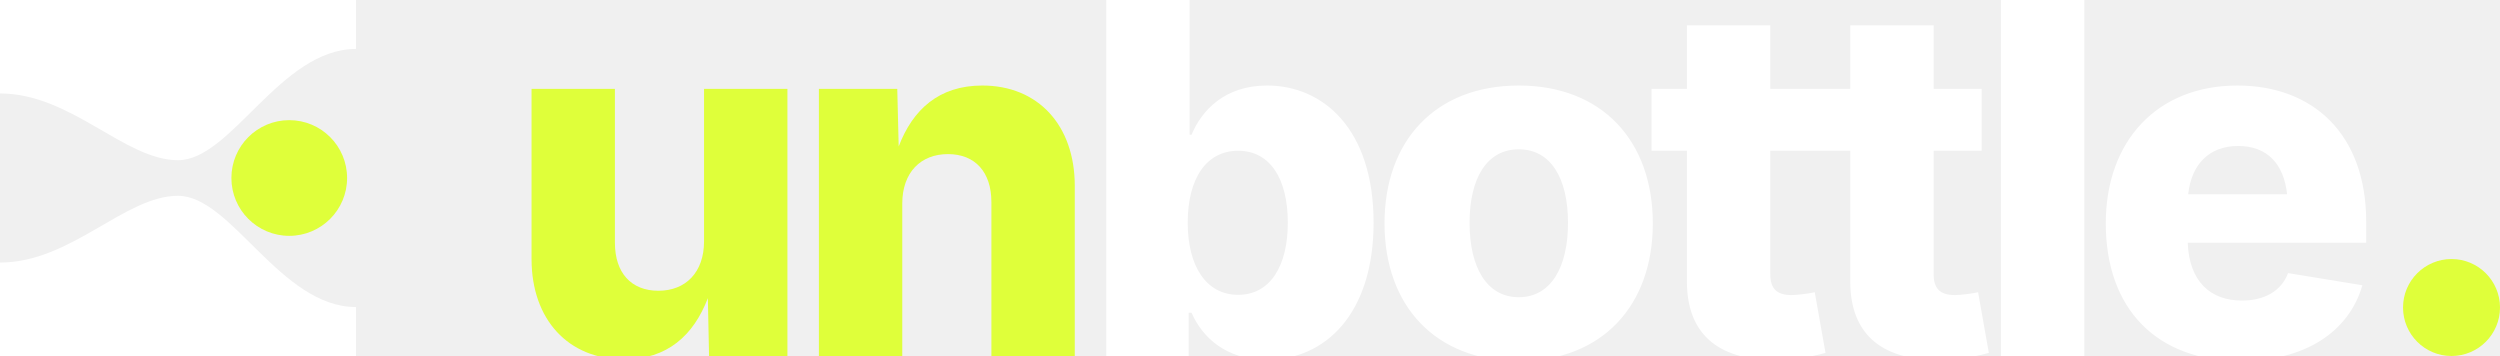
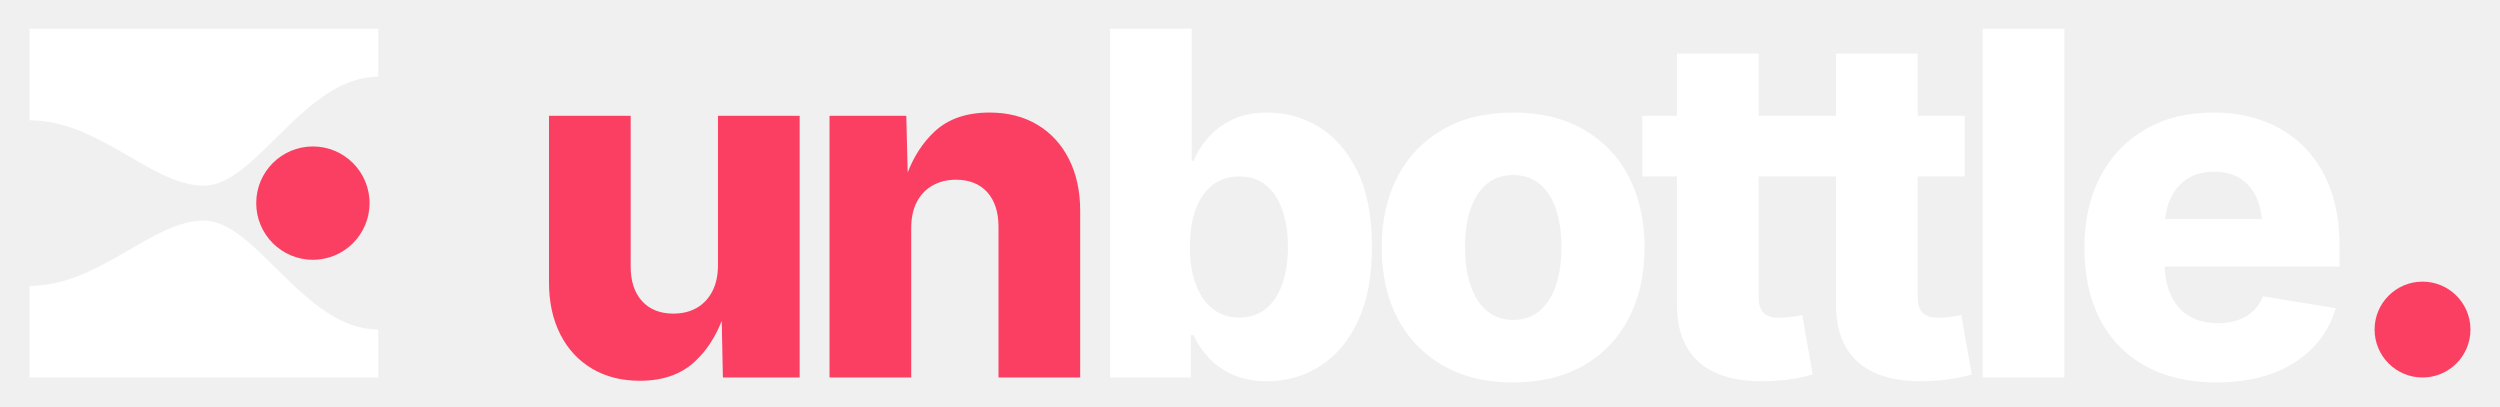
- <svg xmlns="http://www.w3.org/2000/svg" viewBox="0 0 1123.61 160" role="img" aria-label="unbottle.">
-   <g>
-     <path fill="#FFFFFF" d="M0 0H160V22C126 22 104 72 80 72C56 72 32 42 0 42ZM0 160H160V138C126 138 104 88 80 88C56 88 32 118 0 118Z" />
-     <circle fill="#DFFF3A" cx="130" cy="80" r="26" />
+ <svg xmlns="http://www.w3.org/2000/svg" width="4000" height="650" viewBox="0 0 521.234 84.754">
+   <g transform="translate(6.0,6.0) scale(0.4547119)">
+     <path d="M0 0H160V22C126 22 104 72 80 72C56 72 32 42 0 42Z" fill="#FFFFFF" />
+     <path d="M0 160H160V138C126 138 104 88 80 88C56 88 32 118 0 118Z" fill="#FFFFFF" />
+     <circle cx="130" cy="80" r="26" fill="#FB3F62" />
  </g>
-   <path fill="#DFFF3A" d="M280.56 161.5C299.89 161.5 311.7 150.77 318.14 134.01L318.68 160H353.9V39.95H316.43V108.46C316.43 122.42 308.16 130.68 295.92 130.68C283.68 130.68 276.37 122.63 276.37 109.1V39.95H238.9V116.4C238.9 143.57 255.33 161.5 280.56 161.5ZM405.52 91.49C405.52 77.53 413.79 69.26 426.03 69.26C438.27 69.26 445.58 77.32 445.58 90.85V160H483.05V83.54C483.05 56.38 466.62 38.44 441.49 38.44C422.06 38.44 410.25 49.18 403.91 65.83L403.27 39.95H368.05V160H405.52Z" />
-   <path fill="#FFFFFF" d="M569.25 161.72C595.88 161.72 617.35 140.78 617.35 100.08C617.35 57.99 594.7 38.44 569.46 38.44C550.35 38.44 540.04 49.72 535.53 60.56H534.67V0H497.19V160H534.24V140.56H535.53C540.25 151.41 550.88 161.72 569.25 161.72ZM556.47 132.51C542.19 132.51 533.81 119.73 533.81 100.08C533.81 80.21 542.19 67.76 556.47 67.76C570.97 67.76 578.8 80.54 578.8 100.08C578.8 119.62 570.86 132.51 556.47 132.51ZM682.61 162.26C720.09 162.26 742.85 137.34 742.85 100.4C742.85 63.36 720.09 38.44 682.61 38.44C645.03 38.44 622.26 63.36 622.26 100.4C622.26 137.34 645.03 162.26 682.61 162.26ZM682.61 133.58C668.22 133.58 660.49 120.16 660.49 100.19C660.49 80.11 668.22 67.11 682.61 67.11C697 67.11 704.73 80.11 704.73 100.19C704.73 120.16 697 133.58 682.61 133.58ZM817.24 39.95H795.65V11.38H758.18V39.95H742.28V67.76H758.18V126.6C758.18 149.48 771.6 161.72 797.05 161.72C804.14 161.72 812.08 160.97 820.46 158.6L815.63 131.33C813.58 131.87 807.79 132.62 805.21 132.62C798.44 132.62 795.65 129.61 795.65 123.28V67.76H817.24ZM890.65 39.95H869.07V11.38H831.59V39.95H815.7V67.76H831.59V126.6C831.59 149.48 845.02 161.72 870.46 161.72C877.55 161.72 885.5 160.97 893.87 158.6L889.04 131.33C887 131.87 881.2 132.62 878.63 132.62C871.86 132.62 869.07 129.61 869.07 123.28V67.76H890.65ZM936.79 0H899.32V160H936.79ZM1006.99 162.26C1036.09 162.26 1055.74 149.05 1061.76 128.21L1028.36 122.74C1025.35 130.79 1017.73 135.09 1007.63 135.09C993.46 135.09 983.9 126.5 983.26 109.1H1063.47V99.65C1063.47 60.03 1039.31 38.44 1005.59 38.44C969.51 38.44 946.43 63.36 946.43 100.4C946.43 138.85 969.3 162.26 1006.99 162.26ZM983.47 87.3C984.87 74.09 992.71 65.61 1005.92 65.61C1019.02 65.61 1026.43 73.66 1027.93 87.3Z" />
-   <circle fill="#DFFF3A" cx="1101.82" cy="138.21" r="21.79" />
+   <path d="M133.314 79.438Q127.602 79.438 123.329 76.898Q119.057 74.359 116.713 69.721Q114.369 65.082 114.369 58.93V24.164H131.41V55.609Q131.41 60.199 133.778 62.812Q136.146 65.424 140.297 65.424Q143.129 65.424 145.204 64.228Q147.279 63.031 148.451 60.761Q149.623 58.49 149.623 55.316V24.164H166.664V78.754H150.648L150.404 66.938Q148.354 72.162 144.74 75.482Q140.443 79.438 133.314 79.438Z M189.936 47.602V78.754H172.895V24.164H188.91L189.203 35.98Q191.205 30.805 194.818 27.436Q199.066 23.48 206.293 23.48Q212.006 23.48 216.254 26.02Q220.502 28.559 222.846 33.197Q225.189 37.836 225.189 43.988V78.754H208.148V47.309Q208.148 42.719 205.805 40.106Q203.461 37.494 199.262 37.494Q196.527 37.494 194.403 38.69Q192.279 39.887 191.107 42.133Q189.936 44.379 189.936 47.602Z" fill="#FB3F62" />
+   <path d="M264.184 79.535Q260.033 79.535 256.981 78.144Q253.93 76.752 251.928 74.555Q249.926 72.357 248.852 69.916H248.266V78.754H231.42V6.0H248.461V33.539H248.852Q249.877 31.049 251.854 28.754Q253.832 26.459 256.884 24.97Q259.936 23.48 264.281 23.48Q270.043 23.48 274.999 26.483Q279.955 29.486 283.007 35.712Q286.059 41.938 286.059 51.508Q286.059 60.785 283.129 67.011Q280.199 73.236 275.219 76.386Q270.238 79.535 264.184 79.535ZM258.373 66.254Q261.645 66.254 263.915 64.423Q266.186 62.592 267.357 59.247Q268.529 55.902 268.529 51.508Q268.529 47.064 267.357 43.769Q266.186 40.473 263.939 38.642Q261.693 36.811 258.373 36.811Q255.102 36.811 252.807 38.593Q250.512 40.375 249.291 43.671Q248.07 46.967 248.07 51.508Q248.07 55.951 249.291 59.271Q250.512 62.592 252.831 64.423Q255.15 66.254 258.373 66.254Z M315.531 79.779Q306.986 79.779 300.834 76.239Q294.682 72.699 291.386 66.376Q288.09 60.053 288.09 51.654Q288.09 43.207 291.386 36.884Q294.682 30.561 300.834 27.021Q306.986 23.48 315.531 23.48Q324.076 23.48 330.229 27.021Q336.381 30.561 339.652 36.884Q342.924 43.207 342.924 51.654Q342.924 60.053 339.652 66.376Q336.381 72.699 330.229 76.239Q324.076 79.779 315.531 79.779ZM315.531 66.742Q318.803 66.742 321.049 64.838Q323.295 62.934 324.442 59.516Q325.59 56.098 325.59 51.557Q325.59 47.016 324.442 43.622Q323.295 40.229 321.049 38.373Q318.803 36.518 315.531 36.518Q312.26 36.518 310.014 38.373Q307.768 40.229 306.62 43.622Q305.473 47.016 305.473 51.557Q305.473 56.098 306.62 59.516Q307.768 62.934 310.014 64.838Q312.26 66.742 315.531 66.742Z M376.547 24.164V36.811H366.732V62.055Q366.732 64.203 367.758 65.253Q368.783 66.303 371.078 66.303Q371.957 66.303 373.544 66.107Q375.131 65.912 375.814 65.717L378.012 78.119Q375.131 78.949 372.445 79.242Q369.76 79.535 367.367 79.535Q358.676 79.535 354.184 75.458Q349.691 71.381 349.691 63.568V36.811H342.465V24.164H349.691V11.176H366.732V24.164Z M409.73 24.164V36.811H399.916V62.055Q399.916 64.203 400.941 65.253Q401.967 66.303 404.262 66.303Q405.141 66.303 406.728 66.107Q408.314 65.912 408.998 65.717L411.195 78.119Q408.314 78.949 405.629 79.242Q402.943 79.535 400.551 79.535Q391.859 79.535 387.367 75.458Q382.875 71.381 382.875 63.568V36.811H375.648V24.164H382.875V11.176H399.916V24.164Z M430.512 6.0V78.754H413.471V6.0Z M462.23 79.779Q453.686 79.779 447.484 76.386Q441.283 72.992 437.987 66.693Q434.691 60.395 434.691 51.654Q434.691 43.256 437.987 36.908Q441.283 30.561 447.338 27.021Q453.393 23.48 461.596 23.48Q467.357 23.48 472.167 25.287Q476.977 27.094 480.517 30.634Q484.057 34.174 485.985 39.35Q487.914 44.525 487.914 51.312V55.609H451.439Q451.586 59.271 452.855 61.811Q454.223 64.643 456.713 66.034Q459.203 67.426 462.523 67.426Q464.818 67.426 466.698 66.791Q468.578 66.156 469.921 64.887Q471.264 63.617 471.947 61.811L487.133 64.301Q485.766 68.988 482.421 72.479Q479.076 75.971 473.974 77.875Q468.871 79.779 462.23 79.779ZM451.537 45.697H471.752Q471.459 43.354 470.727 41.498Q469.555 38.764 467.309 37.299Q465.062 35.834 461.742 35.834Q458.422 35.834 456.127 37.323Q453.832 38.812 452.66 41.449Q451.781 43.354 451.537 45.697Z" fill="#FFFFFF" />
+   <circle cx="505.234" cy="68.754" r="10.0" fill="#FB3F62" />
</svg>
